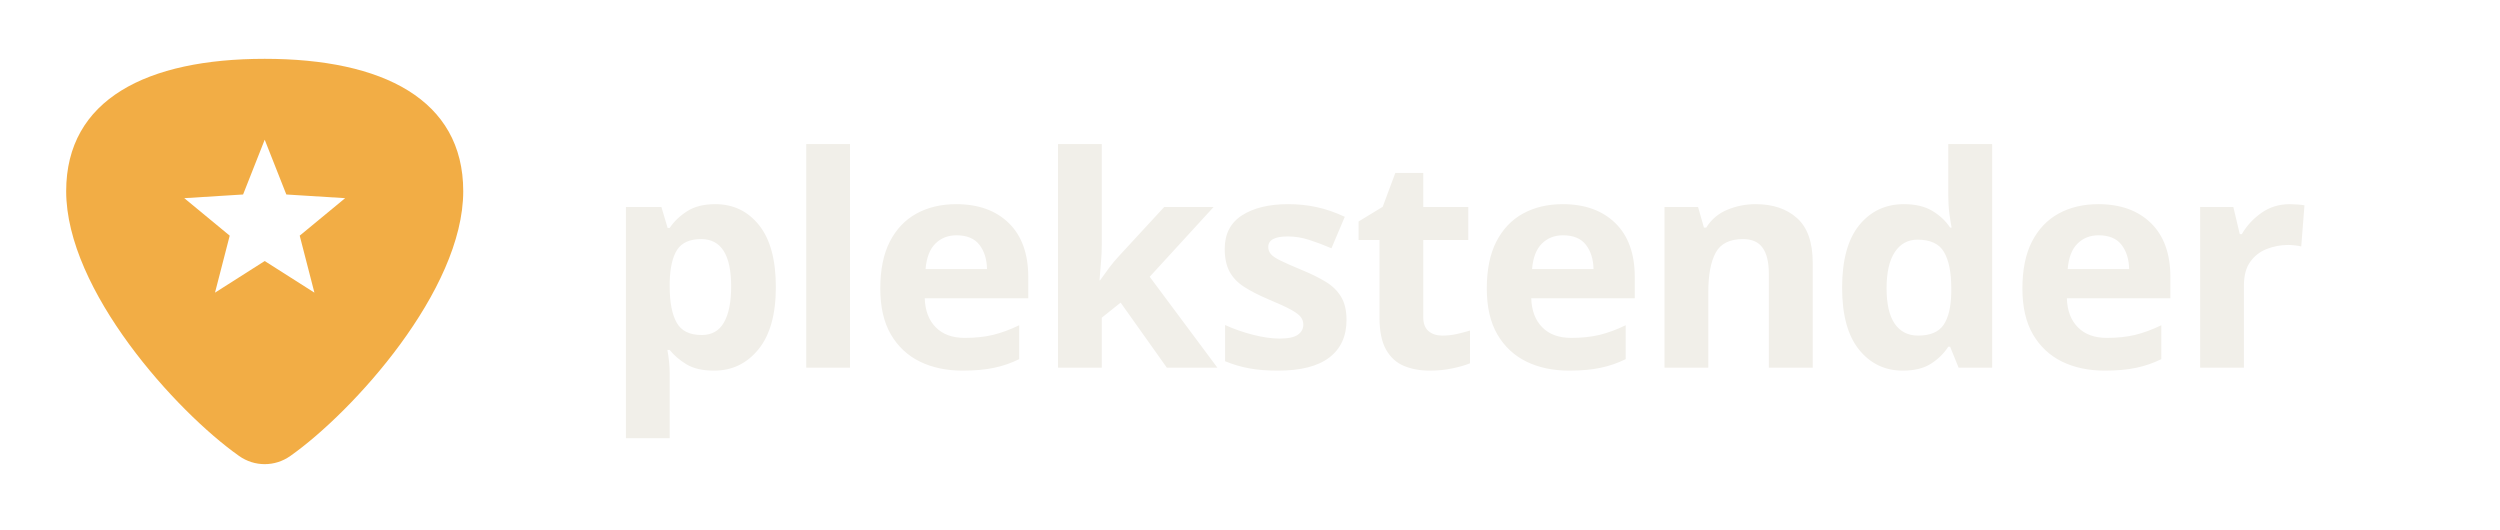
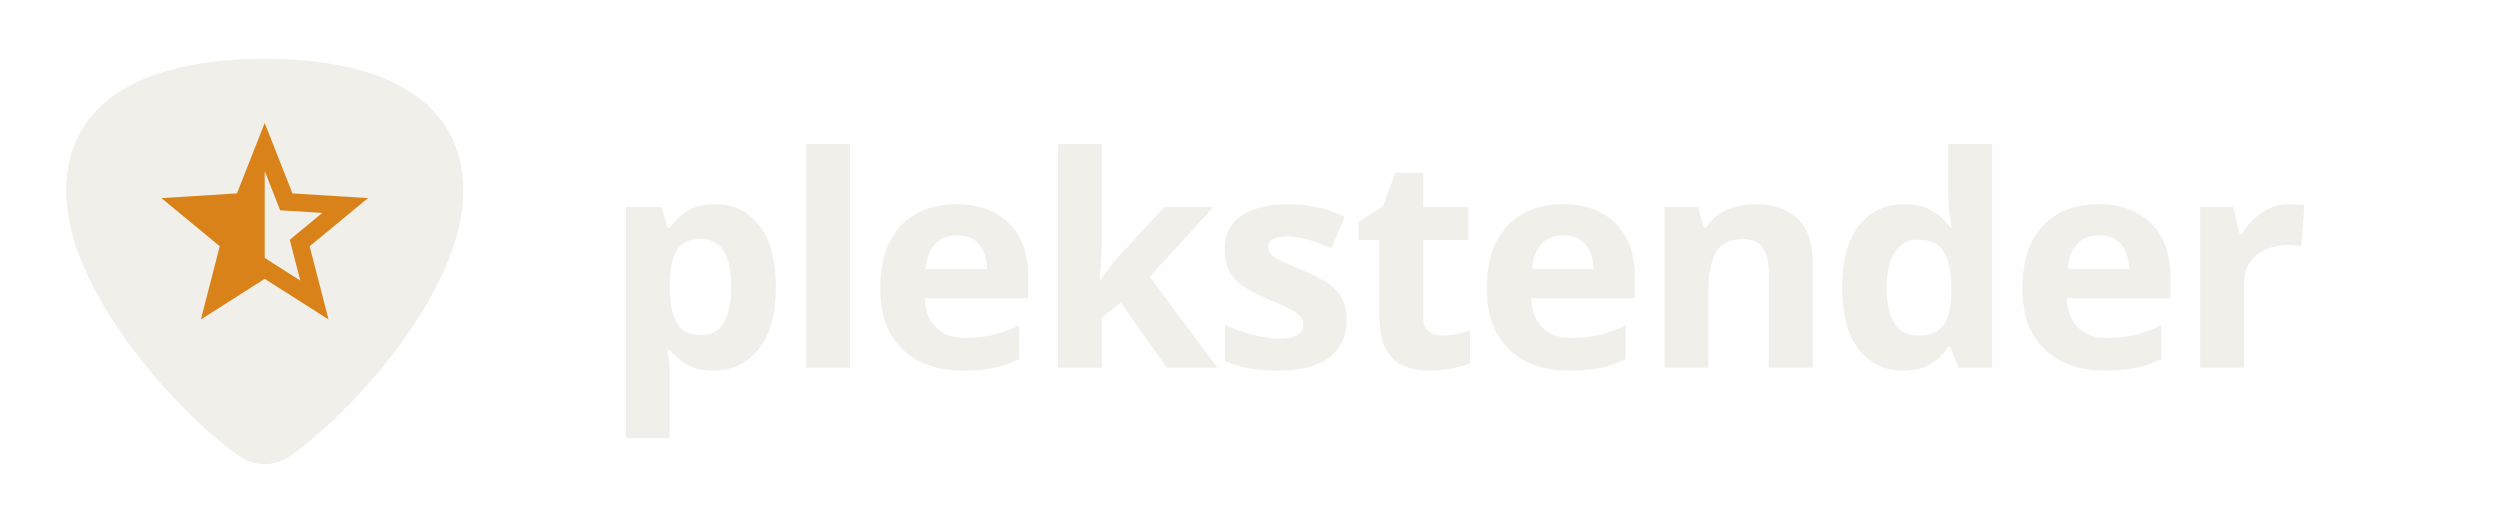
<svg xmlns="http://www.w3.org/2000/svg" viewBox="0 0 340 72" width="340" height="72">
  <g transform="translate(4 4)">
-     <path fill="#f2ad45" fill-rule="evenodd" d="M32 4C48 4 59 9.5 59 22C59 35.5 44 52 35.5 58C33.4 59.5 30.6 59.5 28.5 58C20 52 5 35.5 5 22C5 9.5 16 4 32 4ZM32 15L34.94 22.45L42.94 22.95L36.76 28.05L38.76 35.8L32 31.5L25.24 35.8L27.24 28.05L21.06 22.95L29.06 22.45Z" />
+     <clipPath id="plekstender-half">
+       <rect x="-8" y="-8" width="40" height="80" />
+     </clipPath>
+     <path class="pk" fill="#f1efe9" d="M32 4C48 4 59 9.5 59 22C59 35.5 44 52 35.5 58C33.4 59.5 30.6 59.5 28.5 58C20 52 5 35.5 5 22C5 9.5 16 4 32 4Z" />
+     <path class="so" fill="none" stroke="#d9821a" stroke-width="2.4" stroke-linejoin="miter" stroke-miterlimit="4" d="M32 16L34.94 23.45L42.94 23.95L36.76 29.05L38.76 36.8L32 32.5L25.24 36.8L27.24 29.05L21.06 23.95L29.06 23.45Z" />
+     <path class="sf" fill="#d9821a" clip-path="url(#plekstender-half)" d="M32 16L34.94 23.45L42.94 23.95L36.76 29.05L38.76 36.8L32 32.5L25.24 36.8L27.24 29.05L21.06 23.95L29.06 23.45Z" />
  </g>
  <text x="82" y="50" font-family="'Bricolage Grotesque', 'Avenir Next', system-ui, sans-serif" font-weight="700" font-size="40" letter-spacing="-0.8" fill="#f1efe9">plekstender</text>
</svg>
